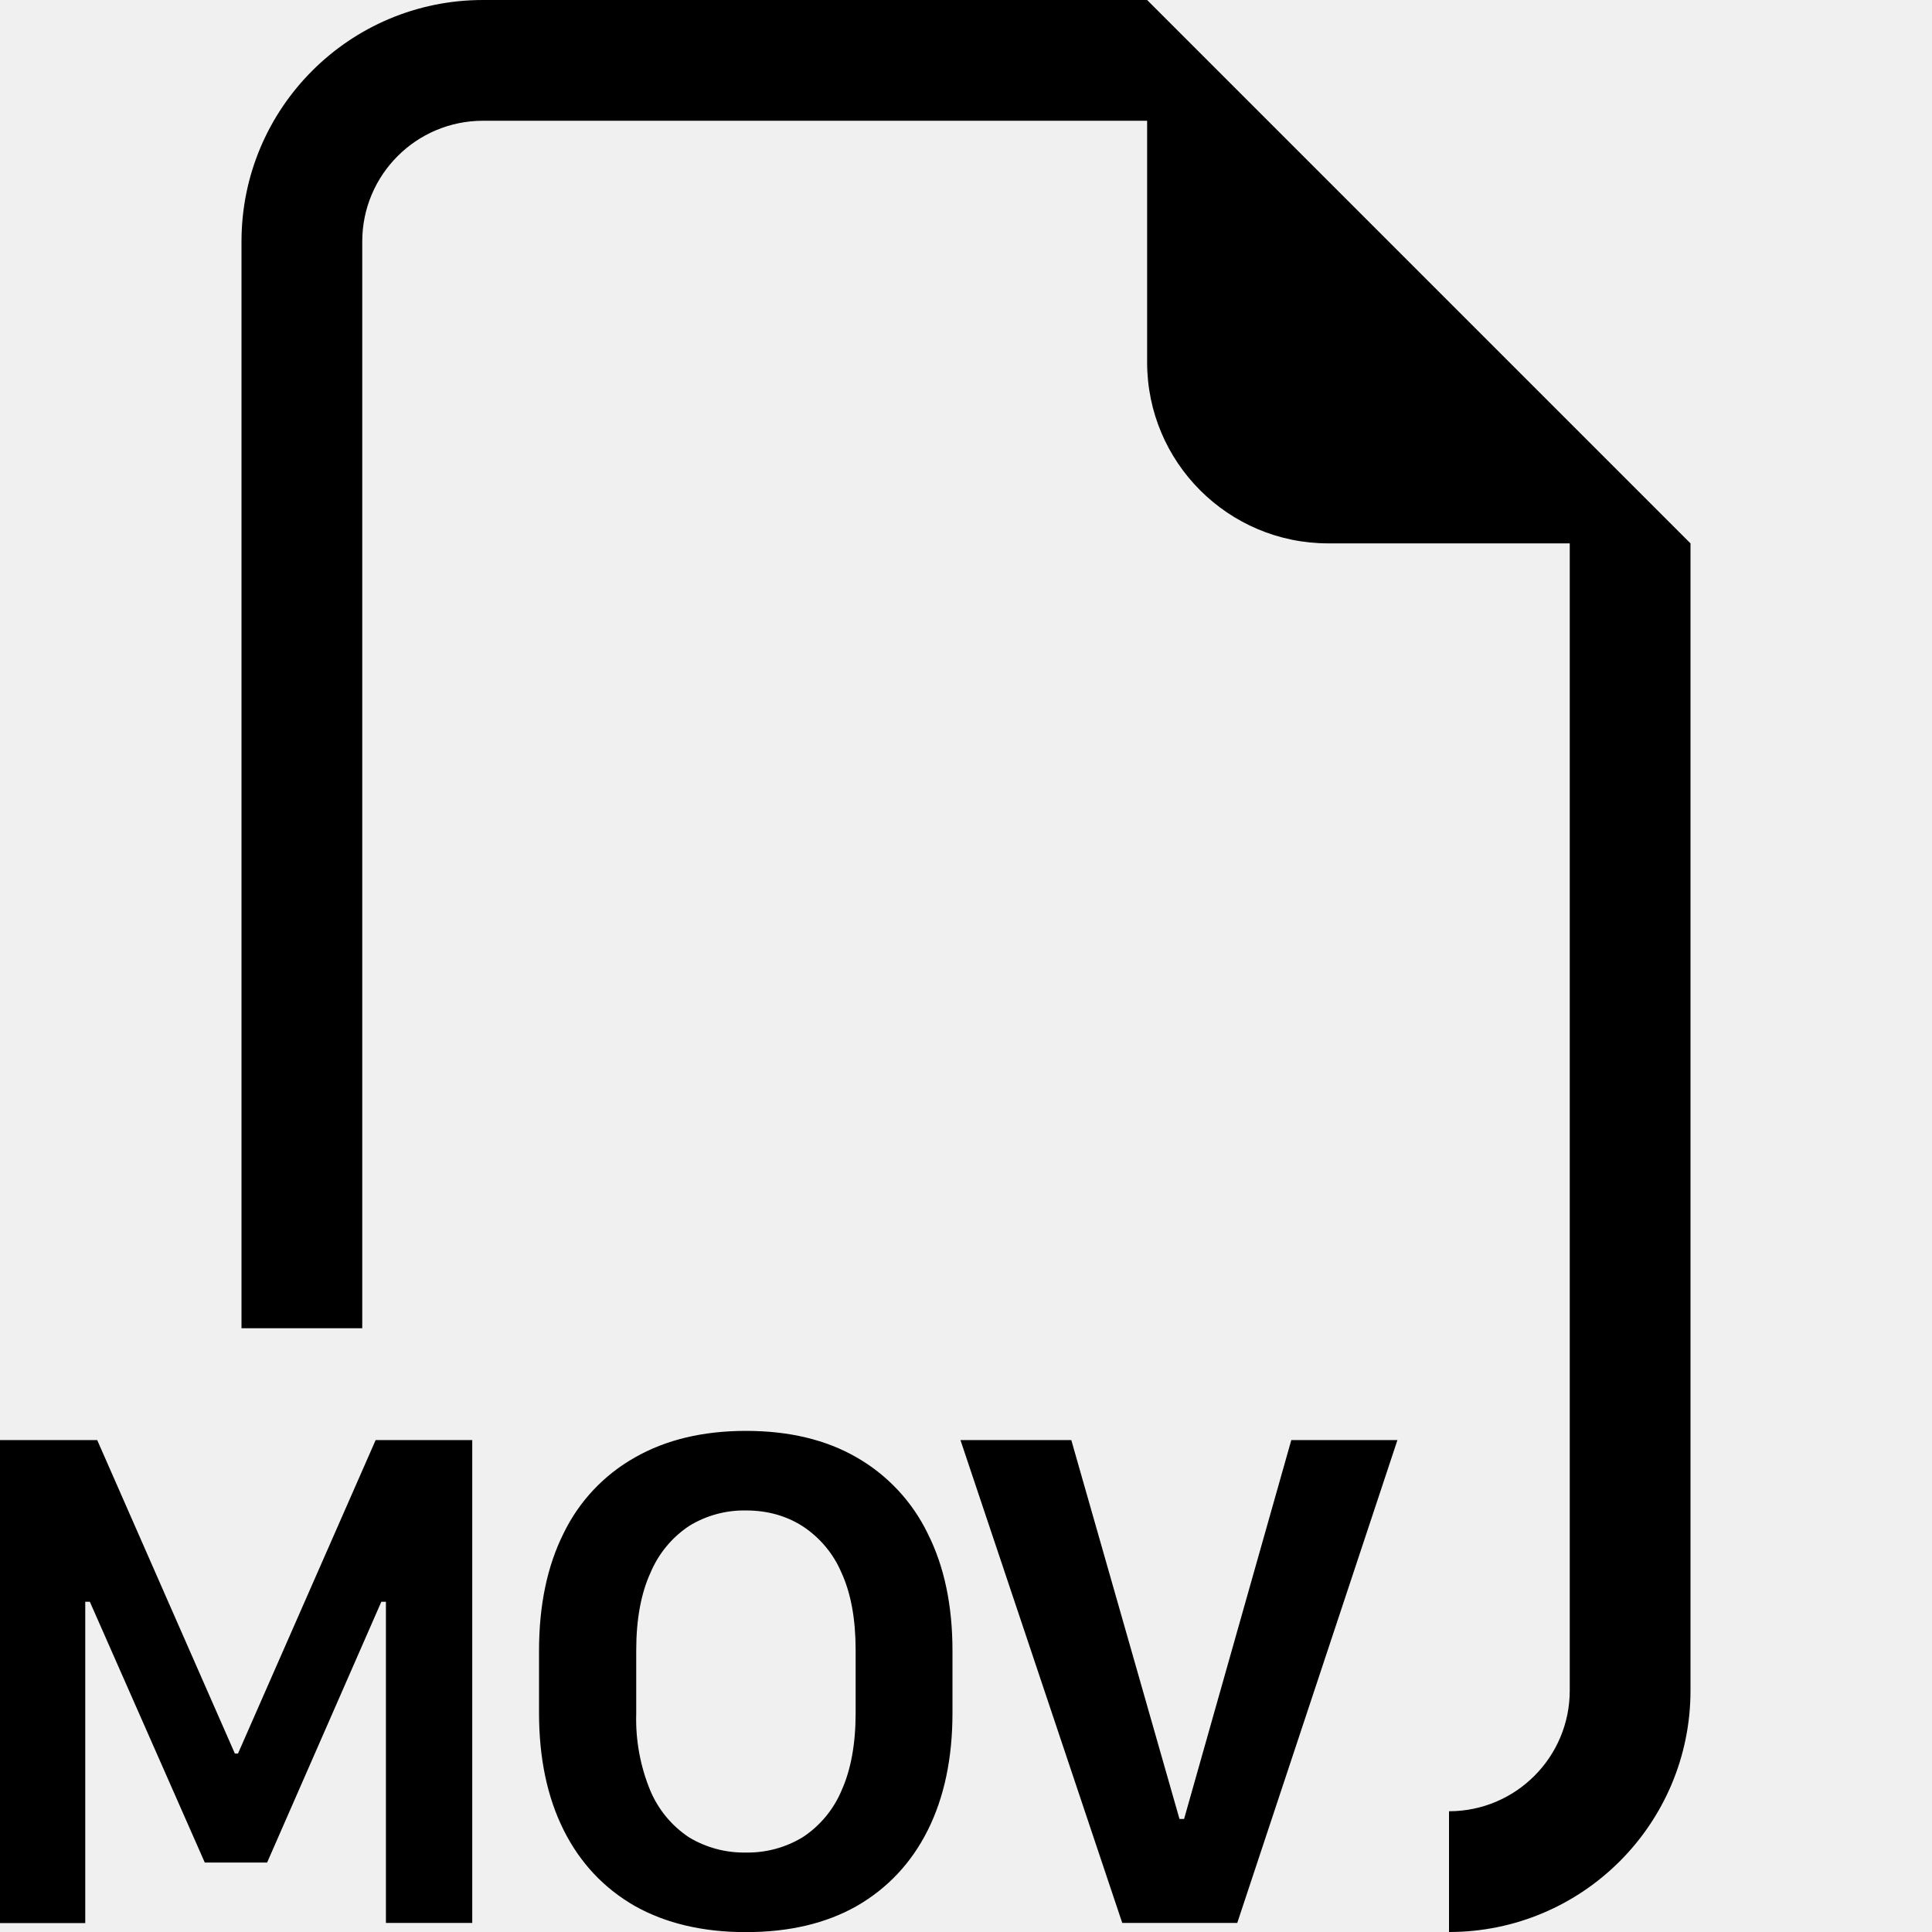
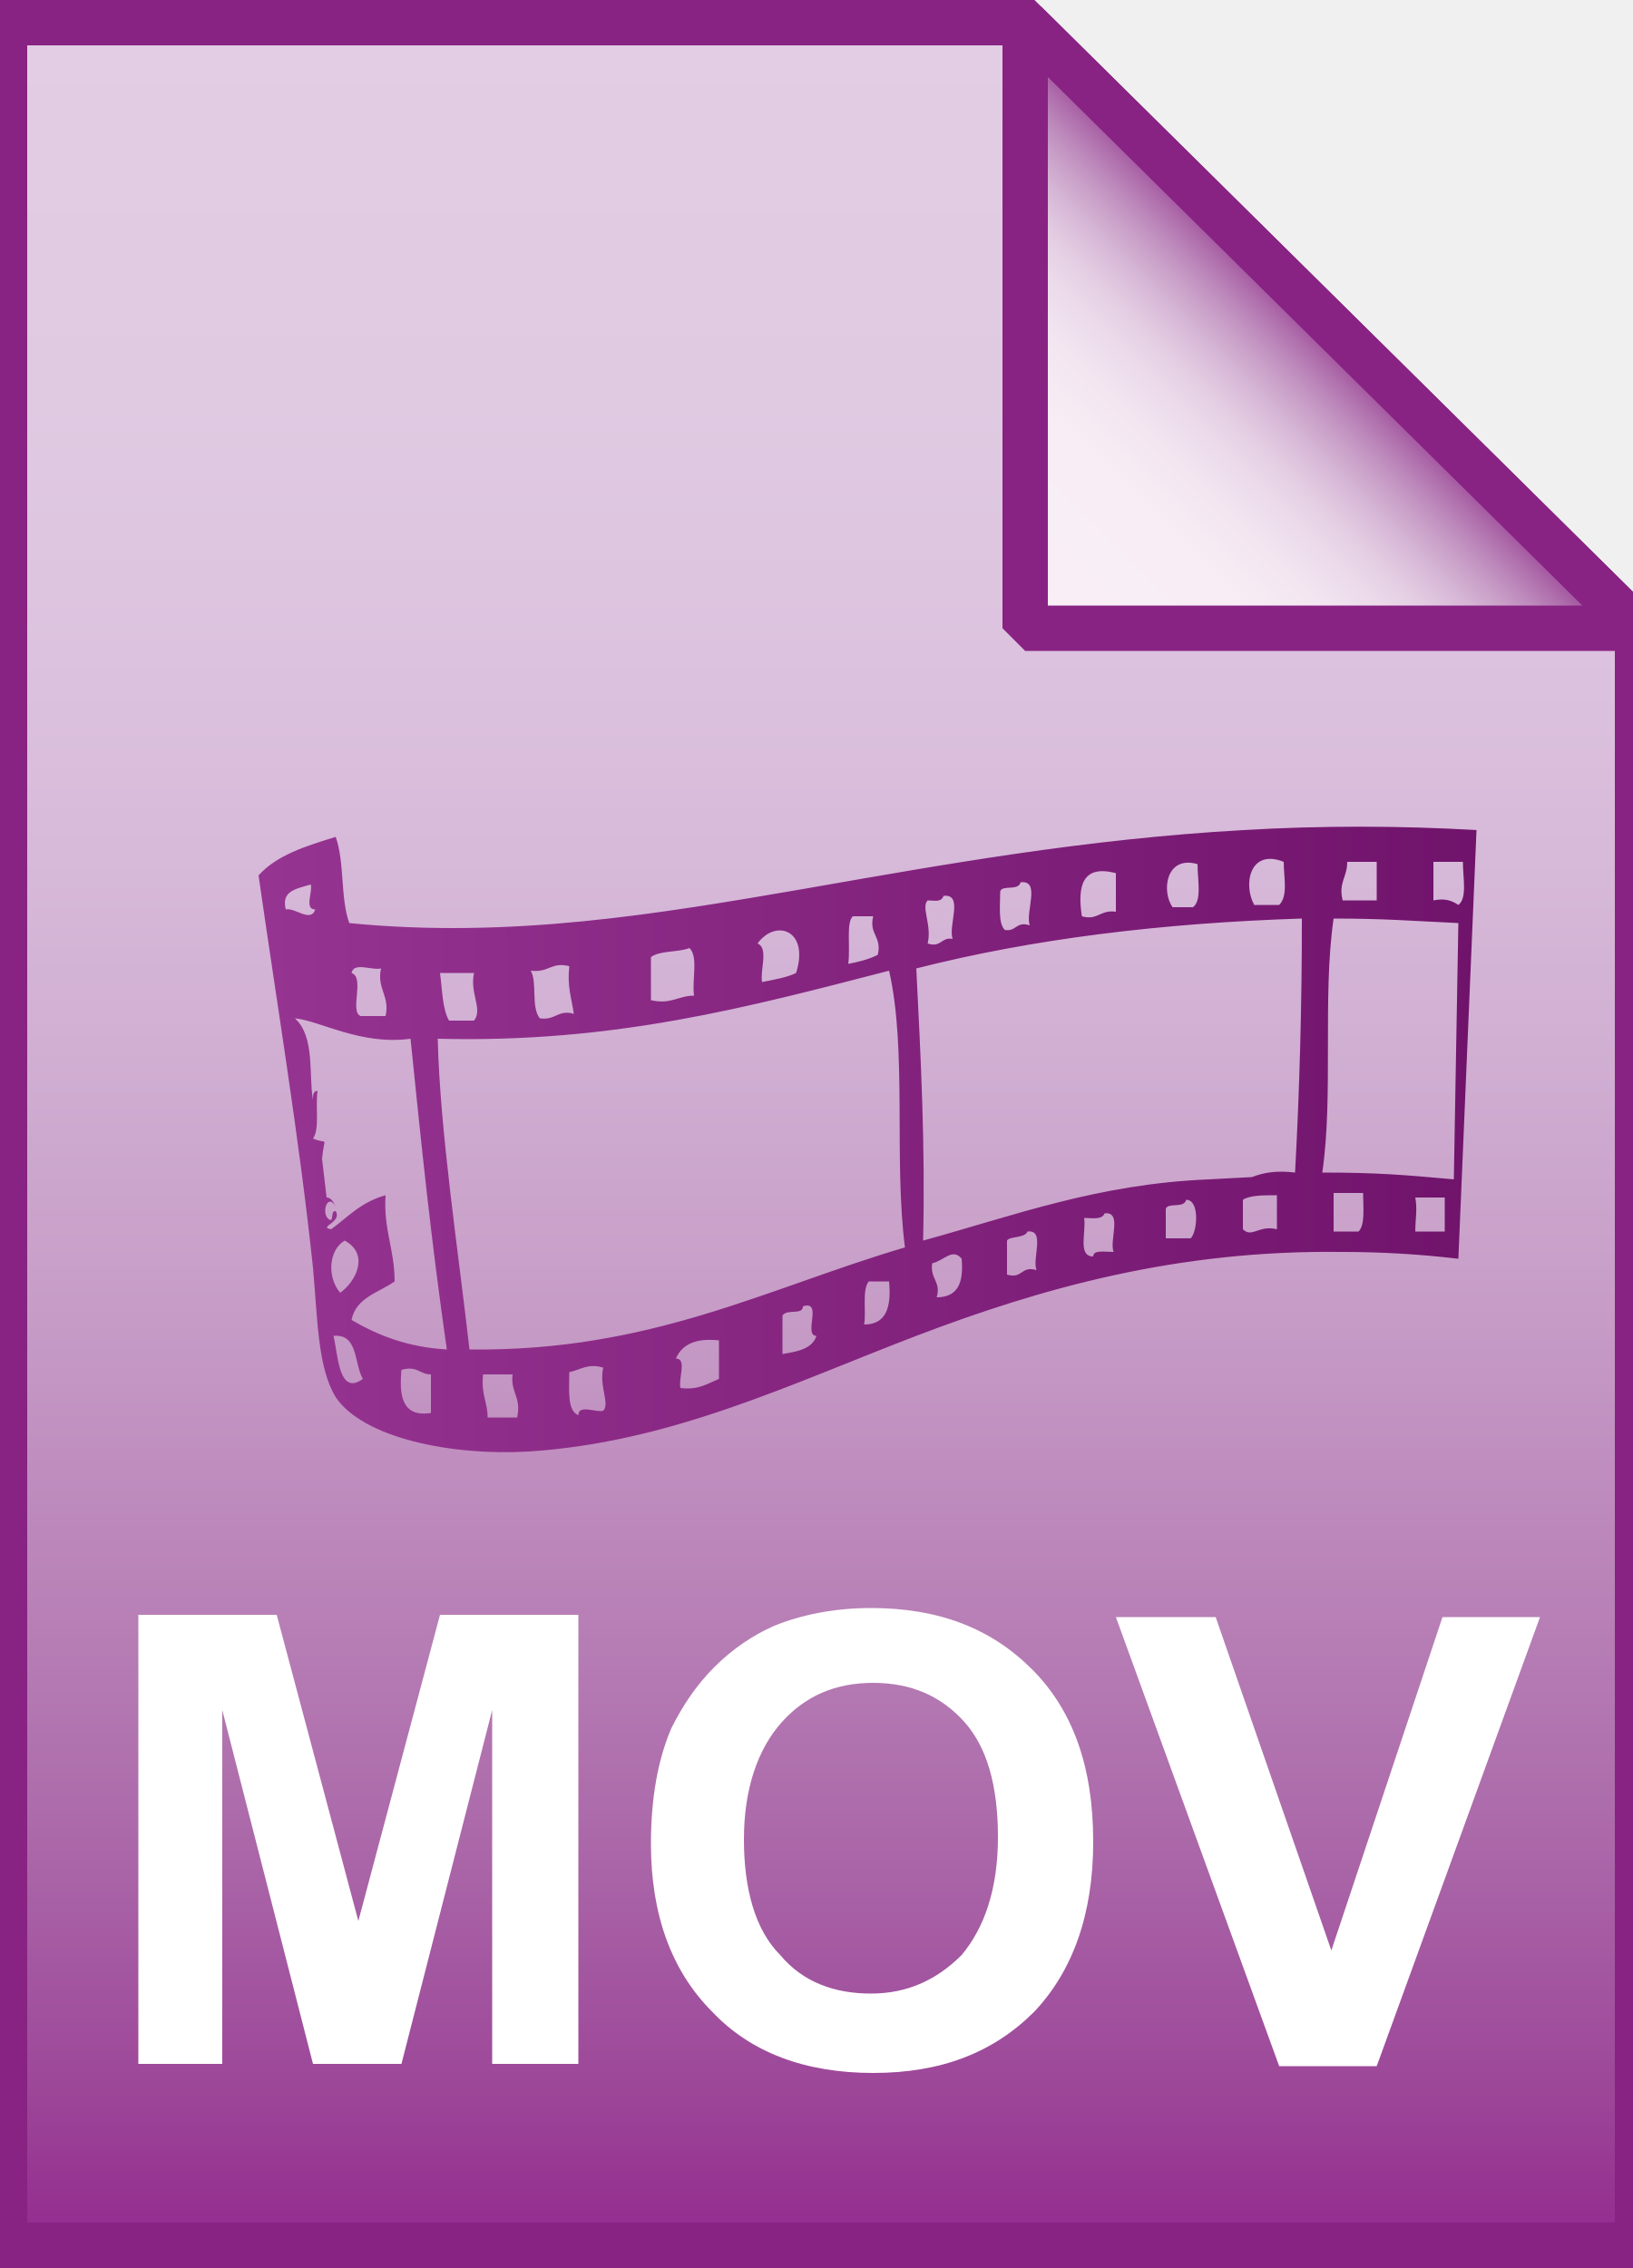
- <svg xmlns="http://www.w3.org/2000/svg" width="16" height="16" fill="currentColor" class="bi bi-filetype-mov" viewBox="0 0 16 16">
-   <path fill-rule="evenodd" d="M14 4.5V14a2 2 0 0 1-2 2v-1a1 1 0 0 0 1-1V4.5h-2A1.5 1.5 0 0 1 9.5 3V1H4a1 1 0 0 0-1 1v9H2V2a2 2 0 0 1 2-2h5.5L14 4.5Zm-6.914 9.166v.522c0 .256-.04.47-.117.641a.861.861 0 0 1-.323.387.877.877 0 0 1-.468.126.883.883 0 0 1-.472-.126.869.869 0 0 1-.32-.386 1.55 1.55 0 0 1-.117-.642v-.522c0-.257.04-.471.118-.641a.869.869 0 0 1 .319-.387.868.868 0 0 1 .472-.129c.175 0 .332.043.468.13a.861.861 0 0 1 .323.386c.078.17.117.384.117.641Zm.802.519v-.513c0-.377-.068-.7-.205-.972a1.46 1.46 0 0 0-.588-.63c-.254-.147-.56-.22-.917-.22-.356 0-.663.073-.92.22a1.441 1.441 0 0 0-.59.627c-.136.271-.204.596-.204.975v.513c0 .375.068.7.205.973.136.271.333.48.589.627.257.144.564.216.92.216.357 0 .663-.072.917-.216.255-.147.452-.356.588-.627.137-.274.205-.598.205-.973Zm-7.182 1.74v-2.66h.038l.952 2.16h.516l.946-2.16h.038v2.66h.715v-3.999h-.8l-1.14 2.596h-.026l-1.14-2.596H0v4h.706Zm9.54 0h-.952l-1.34-3.999h.918l.896 3.138h.038l.888-3.138h.879l-1.327 4Z" />
+ <svg xmlns="http://www.w3.org/2000/svg" id="Layer_2" viewBox="0 0 72 100">
+   <style />
+   <linearGradient id="SVGID_1_" gradientUnits="userSpaceOnUse" x1="36.2" y1="101" x2="36.2" y2="3.005" gradientTransform="matrix(1 0 0 -1 0 102)">
+     <stop offset="0" stop-color="#e2cde4" />
+     <stop offset=".17" stop-color="#e0cae2" />
+     <stop offset=".313" stop-color="#dbc0dd" />
+     <stop offset=".447" stop-color="#d2b1d4" />
+     <stop offset=".575" stop-color="#c79dc7" />
+     <stop offset=".698" stop-color="#ba84b9" />
+     <stop offset=".819" stop-color="#ab68a9" />
+     <stop offset=".934" stop-color="#9c4598" />
+     <stop offset="1" stop-color="#932a8e" />
+   </linearGradient>
+   <path d="M45.2 1l27 26.7V99H.2V1h45z" fill="url(#SVGID_1_)" />
+   <path d="M45.2 1l27 26.7V99H.2V1h45z" fill-opacity="0" stroke="#882383" stroke-width="2" />
+   <path d="M6.1 91.1V71.2h6.1l3.6 13.5 3.6-13.5h6.1V91h-3.8V75.4l-4 15.6h-3.9l-4-15.6V91H6.1zm22.6-9.8c0-2 .3-3.7.9-5.1.5-1 1.1-1.9 1.9-2.7.8-.8 1.7-1.4 2.6-1.8 1.2-.5 2.7-.8 4.3-.8 3 0 5.3.9 7.1 2.7 1.8 1.8 2.7 4.3 2.7 7.6 0 3.2-.9 5.7-2.6 7.5-1.8 1.8-4.1 2.7-7.1 2.7s-5.4-.9-7.1-2.7c-1.8-1.8-2.7-4.3-2.7-7.4zm4.1-.2c0 2.2.5 4 1.6 5.1 1 1.2 2.4 1.7 4 1.7s2.9-.6 4-1.7c1-1.2 1.6-2.9 1.6-5.2 0-2.3-.5-4-1.5-5.1-1-1.1-2.3-1.7-4-1.7s-3 .6-4 1.7c-1.1 1.2-1.7 3-1.7 5.2zm23.6 10l-7.2-19.8h4.4L58.7 86l4.9-14.7h4.3l-7.2 19.8h-4.3z" fill="#fff" />
+   <linearGradient id="SVGID_2_" gradientUnits="userSpaceOnUse" x1="18.2" y1="50.023" x2="18.2" y2="50.023" gradientTransform="matrix(1 0 0 -1 0 102)">
+     <stop offset=".005" stop-color="#963491" />
+     <stop offset="1" stop-color="#70136b" />
+   </linearGradient>
+   <linearGradient id="SVGID_3_" gradientUnits="userSpaceOnUse" x1="11.511" y1="51.716" x2="65.211" y2="51.716" gradientTransform="matrix(1 0 0 -1 0 102)">
+     <stop offset=".005" stop-color="#963491" />
+     <stop offset="1" stop-color="#70136b" />
+   </linearGradient>
+   <path d="M64.3 55.5c-1.7-.2-3.4-.3-5.1-.3-7.3-.1-13.3 1.6-18.8 3.7S29.6 63.6 23.3 64c-3.4.2-7.3-.6-8.5-2.4-.8-1.3-.8-3.5-1-5.7-.6-5.7-1.6-11.7-2.4-17.3.8-.9 2.1-1.3 3.4-1.7.4 1.1.2 2.7.6 3.8 7.1.7 13.6-.4 20-1.5 6.3-1.1 12.4-2.2 19.4-2.6 3.4-.2 6.9-.2 10.3 0m-9.9 15.3c.5-.2 1.1-.3 1.9-.2.2-3.7.3-7.3.3-11.2-6.2.2-11.9.9-17 2.2.2 4 .4 7.8.3 12 4-1.1 7.7-2.5 12.6-2.7m2-12.1h1.1c.4-.4.2-1.2.2-1.9-1.5-.6-1.8 1-1.3 1.9zm3.9-.2h1.5V38h-1.3c0 .7-.4.9-.2 1.7zm4 0c.5-.1.8 0 1.1.2.4-.3.2-1.2.2-1.9h-1.3v1.7zm-11.5.3h.9c.4-.3.2-1.2.2-1.9-1.4-.4-1.6 1.2-1.1 1.9zm-4 .4c.7.2.8-.3 1.5-.2v-1.7c-1.5-.4-1.7.6-1.5 1.9zm-3.6-1.1c0 .6-.1 1.4.2 1.7.5.1.5-.4 1.1-.2-.2-.6.5-2-.4-1.9-.1.4-.8.1-.9.4zm-31.5.8c.4-.1 1.1.6 1.3 0-.5 0-.1-.8-.2-1.1-.7.2-1.3.3-1.1 1.1zm28.3-.4c-.3.3.2 1.1 0 1.9.6.2.6-.3 1.1-.2-.2-.6.5-2-.4-1.9-.1.3-.4.2-.7.2zm-3.5 2.8c.5-.1.9-.2 1.3-.4.2-.8-.4-.9-.2-1.7h-.9c-.3.3-.1 1.3-.2 2.1zm26.9-1.8c-2.1-.1-3.3-.2-5.5-.2-.5 3.4 0 7.8-.5 11.2 2.4 0 3.6.1 5.8.3M33.4 41.6c.5.2.1 1.2.2 1.7.5-.1 1.1-.2 1.5-.4.6-1.9-.9-2.4-1.7-1.3zm-4.7.6v1.9c.9.2 1.2-.2 1.9-.2-.1-.7.2-1.7-.2-2.1-.5.2-1.3.1-1.7.4zm-5.3.6c.3.5 0 1.6.4 2.1.7.1.8-.4 1.5-.2-.1-.7-.3-1.2-.2-2.1-.8-.2-.9.3-1.7.2zm-7.5 2H17c.2-.9-.4-1.2-.2-2.1-.4.1-1.2-.3-1.3.2.6.2-.1 1.7.4 1.9zm3.4 1c.1 4.1.9 9.3 1.4 13.7 8 .1 13.1-2.7 19.2-4.5-.5-3.9.1-8.7-.7-12.2-6.2 1.6-12.1 3.2-19.9 3zm.5-.8h1.1c.4-.5-.2-1.2 0-2.1h-1.5c.1.7.1 1.6.4 2.1zm-5.4 7.8c.2 0 .3.2.4.4-.4-.7-.7.5-.2.6.1-.2 0-.4.2-.4.3.5-.8.7-.2.8.7-.5 1.3-1.2 2.4-1.5-.1 1.5.4 2.4.4 3.8-.7.5-1.7.7-1.9 1.7 1.2.7 2.5 1.2 4.2 1.3-.7-4.9-1.1-8.8-1.6-13.7-2.2.3-4-.8-5.1-.9.9.8.6 2.5.8 3.6 0-.2 0-.4.2-.4-.1.7.1 1.7-.2 2.1.7.3.5-.2.4.9m44.6 3.2h1.1c.3-.3.2-1.1.2-1.7h-1.3v1.7zm-4-1.4v1.3c.4.4.7-.2 1.5 0v-1.5c-.6 0-1.2 0-1.5.2zm7.6 1.4h1.3v-1.5h-1.3c.1.5 0 1 0 1.5zm-11-1v1.3h1.1c.3-.3.4-1.7-.2-1.7-.1.4-.8.1-.9.4zm-3.6.4c.1.6-.3 1.7.4 1.7 0-.3.5-.2.9-.2-.2-.5.4-1.8-.4-1.7-.1.3-.6.2-.9.2zm-3.4 1v1.5c.7.2.6-.4 1.3-.2-.2-.5.4-1.8-.4-1.7-.1.3-.8.2-.9.4zM15 57c.7-.5 1.3-1.7.2-2.3-.7.4-.8 1.6-.2 2.3zm26.1-1.3c-.1.7.4.8.2 1.5.9 0 1.2-.6 1.1-1.7-.4-.5-.8.1-1.3.2zm-3 2.7c1 0 1.2-.8 1.1-1.9h-.9c-.3.4-.1 1.3-.2 1.9zm-3.6-.4v1.7c.6-.1 1.3-.2 1.5-.8-.6 0 .3-1.6-.6-1.3 0 .4-.7.1-.9.4zM16 60.8c-.4-.7-.2-2-1.3-1.9.2.7.2 2.7 1.3 1.9zm13.8-.9c.5 0 .1.9.2 1.3.8.1 1.2-.2 1.7-.4v-1.7c-.9-.1-1.6.1-1.9.8zm-4.7.6c0 .8-.1 1.7.4 1.9 0-.5.8-.1 1.1-.2.3-.3-.2-1.1 0-1.9-.7-.2-1 .1-1.5.2zM19 62.3v-1.7c-.5 0-.6-.4-1.3-.2-.1 1.1 0 2.1 1.3 1.9zm2.5.2h1.3c.2-.9-.3-1.1-.2-1.9h-1.3c-.1.9.2 1.2.2 1.9z" fill="url(#SVGID_3_)" />
+   <linearGradient id="SVGID_4_" gradientUnits="userSpaceOnUse" x1="45.269" y1="74.206" x2="58.769" y2="87.706" gradientTransform="matrix(1 0 0 -1 0 102)">
+     <stop offset="0" stop-color="#f9eff6" />
+     <stop offset=".378" stop-color="#f8edf5" />
+     <stop offset=".515" stop-color="#f3e6f1" />
+     <stop offset=".612" stop-color="#ecdbeb" />
+     <stop offset=".69" stop-color="#e3cce2" />
+     <stop offset=".757" stop-color="#d7b8d7" />
+     <stop offset=".817" stop-color="#caa1c9" />
+     <stop offset=".871" stop-color="#bc88bb" />
+     <stop offset=".921" stop-color="#ae6cab" />
+     <stop offset=".965" stop-color="#9f4d9b" />
+     <stop offset="1" stop-color="#932a8e" />
+   </linearGradient>
+   <path d="M45.2 1l27 26.7h-27V1z" fill="url(#SVGID_4_)" />
+   <path d="M45.2 1l27 26.7h-27V1z" fill-opacity="0" stroke="#882383" stroke-width="2" stroke-linejoin="bevel" />
</svg>
